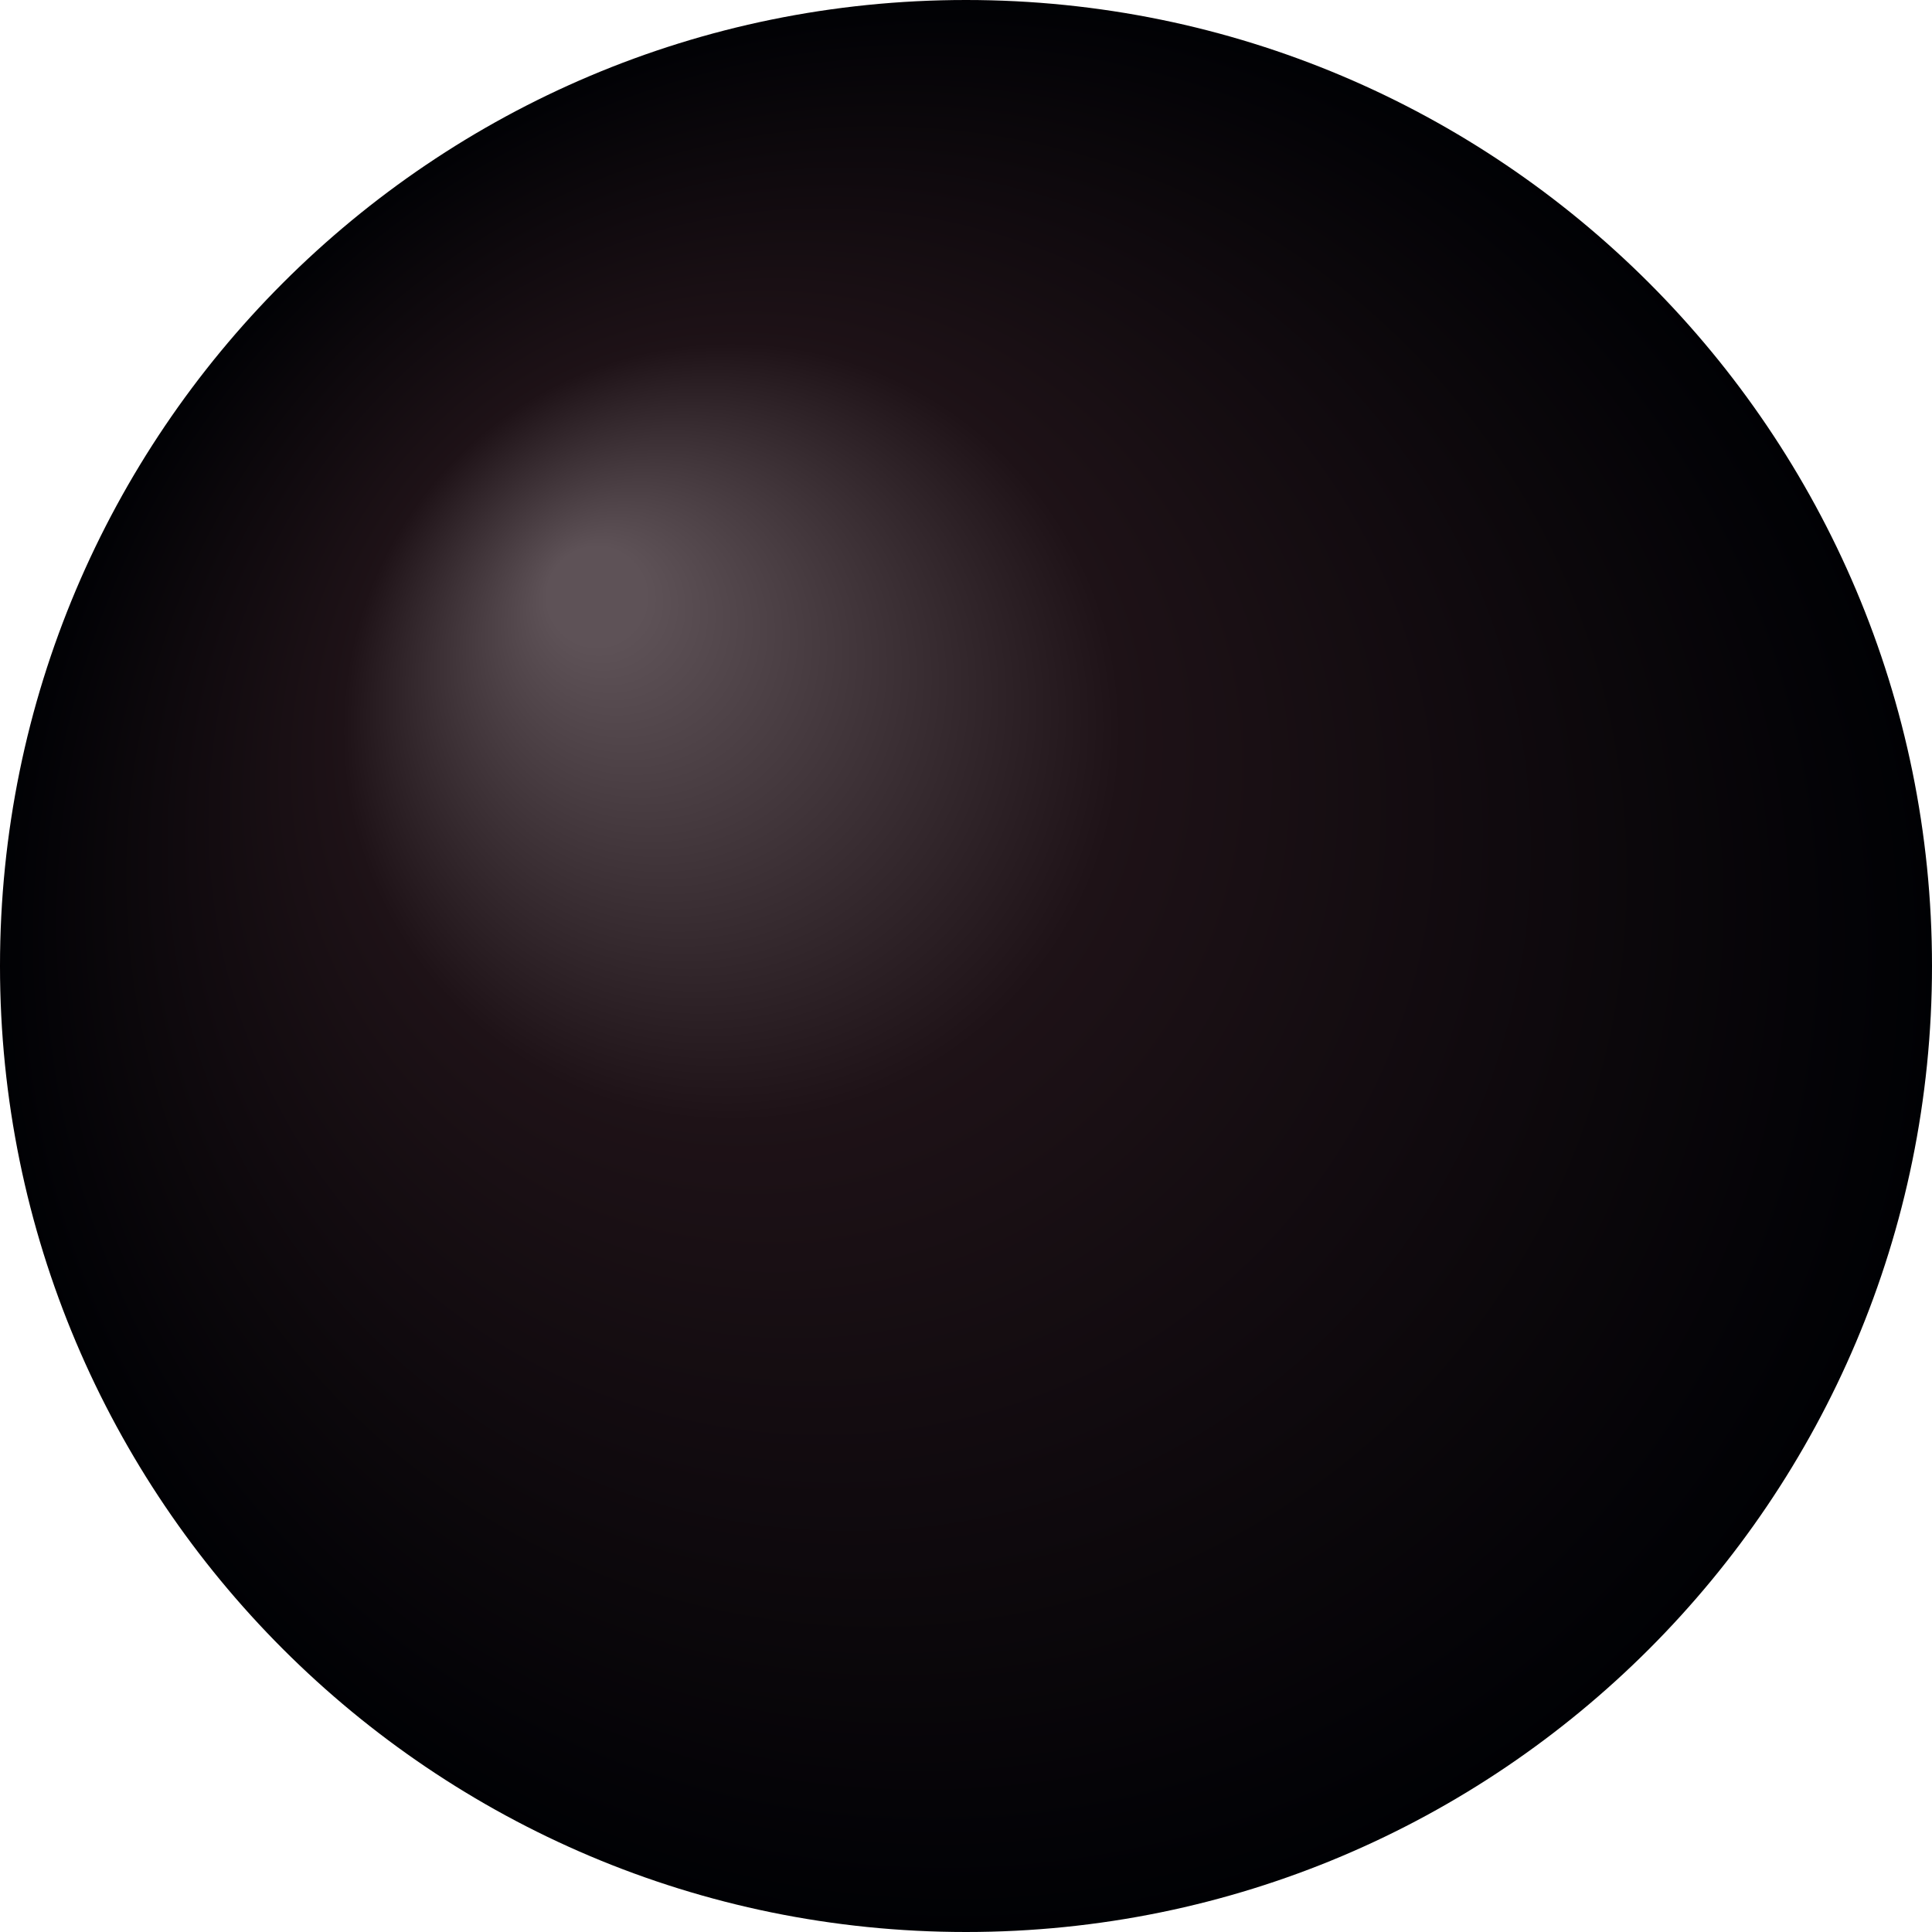
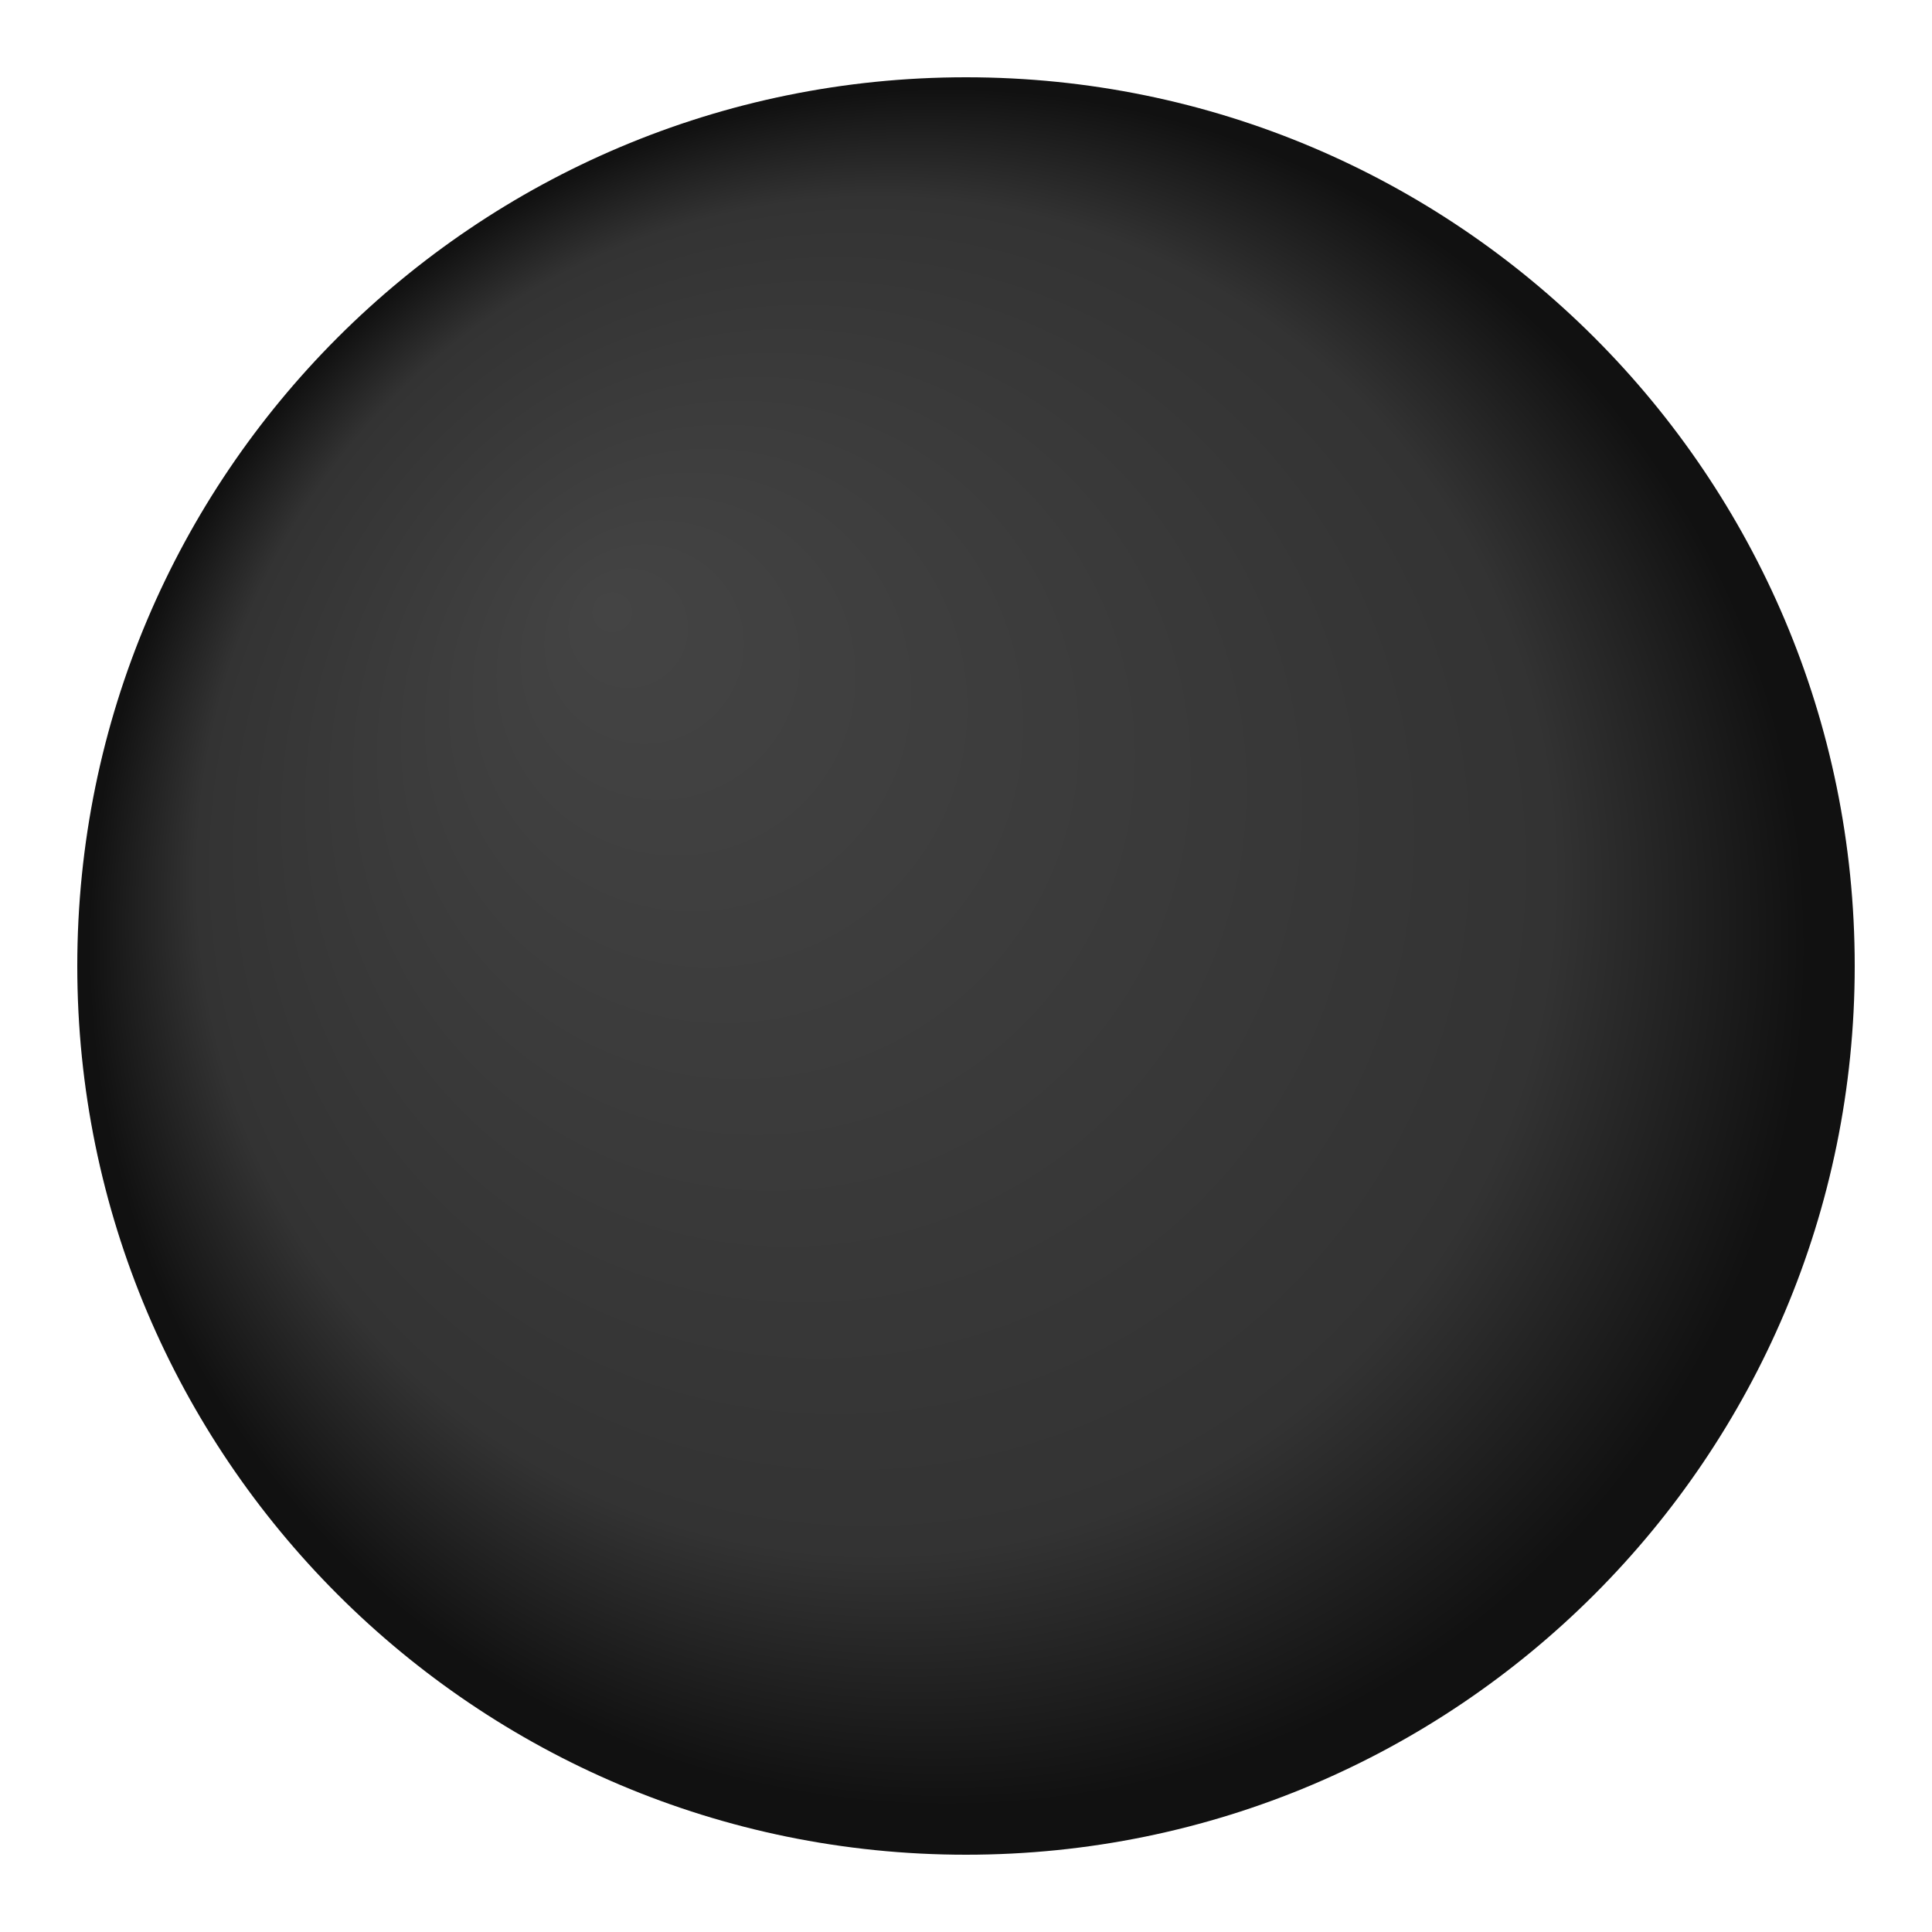
<svg xmlns="http://www.w3.org/2000/svg" viewBox="0 0 100 100" image-rendering="optimizeQuality" shape-rendering="geometricPrecision" text-rendering="geometricPrecision" version="1.1">
  <defs>
    <radialGradient id="blackMarble" gradientUnits="objectBoundingBox" fx="30%" fy="30%">
-       <stop offset="5%" stop-color="#5e5257" />
-       <stop offset="40%" stop-color="#1e1217" />
-       <stop offset="100%" stop-color="#000104" />
+       <stop offset="0%" stop-color="#444" />
+       <stop offset="75%" stop-color="#333" />
+       <stop offset="95%" stop-color="#111" />
    </radialGradient>
  </defs>
-   <circle cx="50" cy="50" r="50px" fill="url(#blackMarble)" />
+   <circle cx="50" cy="50" r="46px" fill="url(#blackMarble)" />
</svg>
